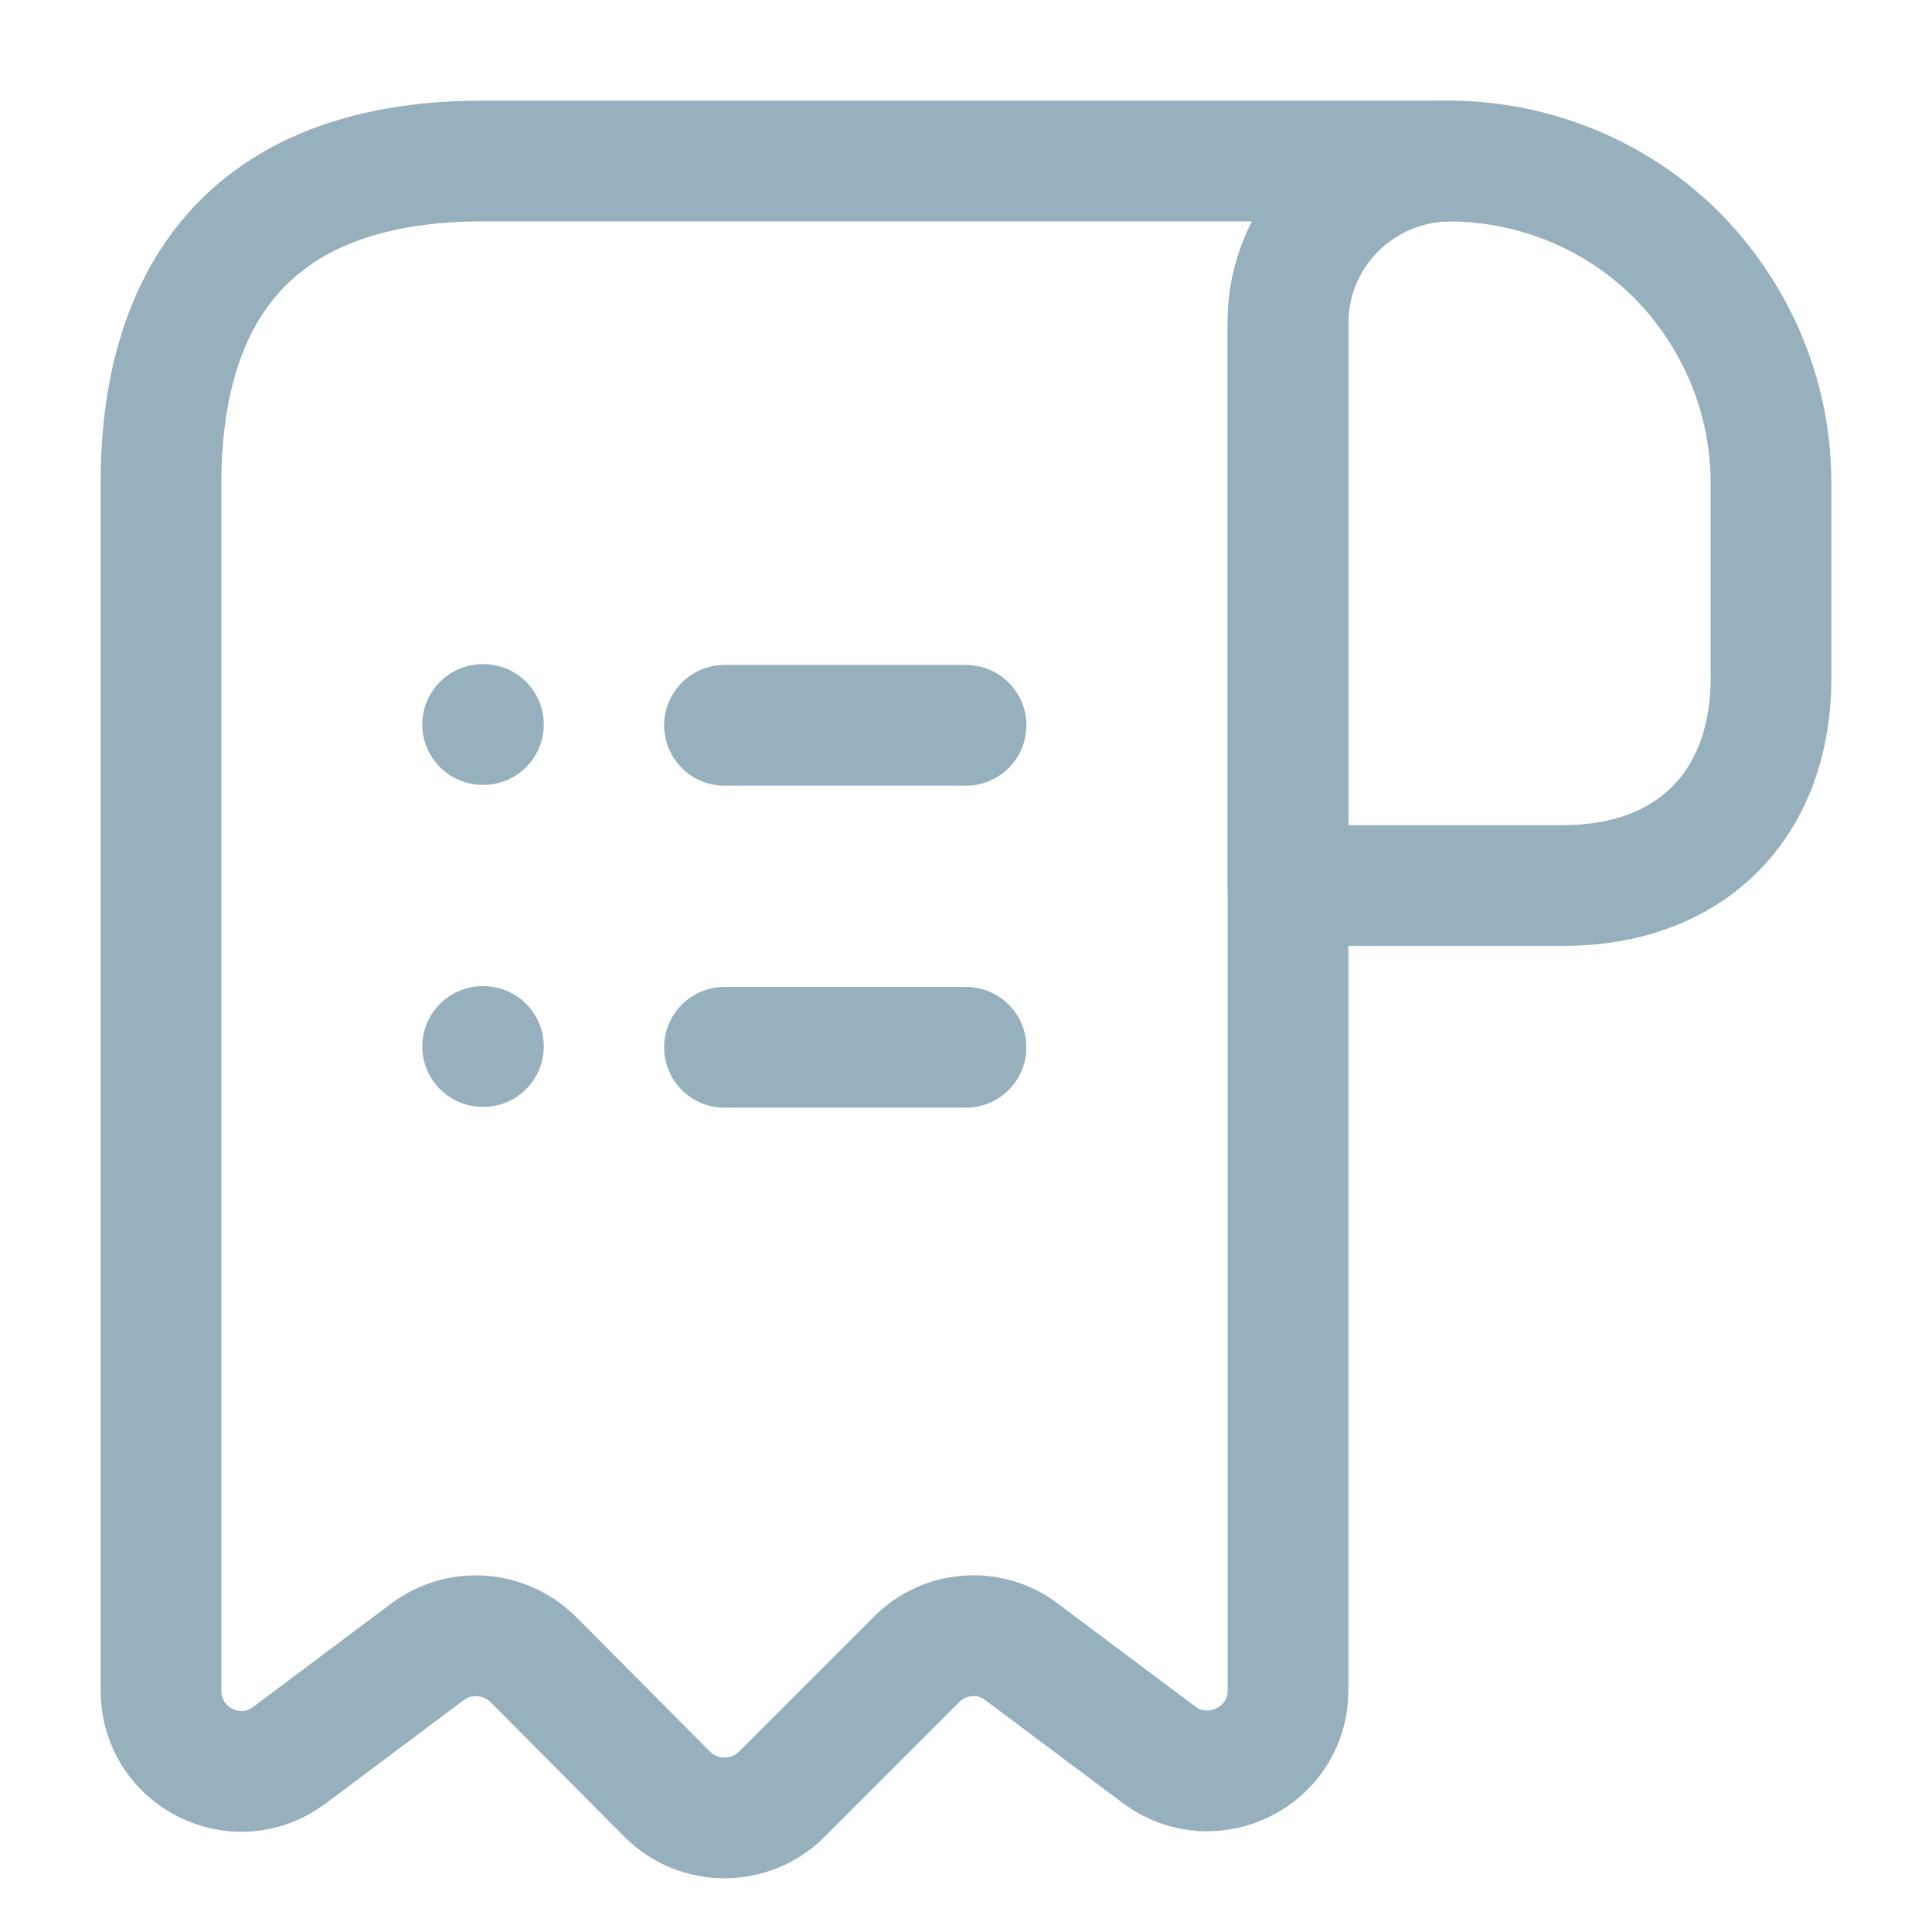
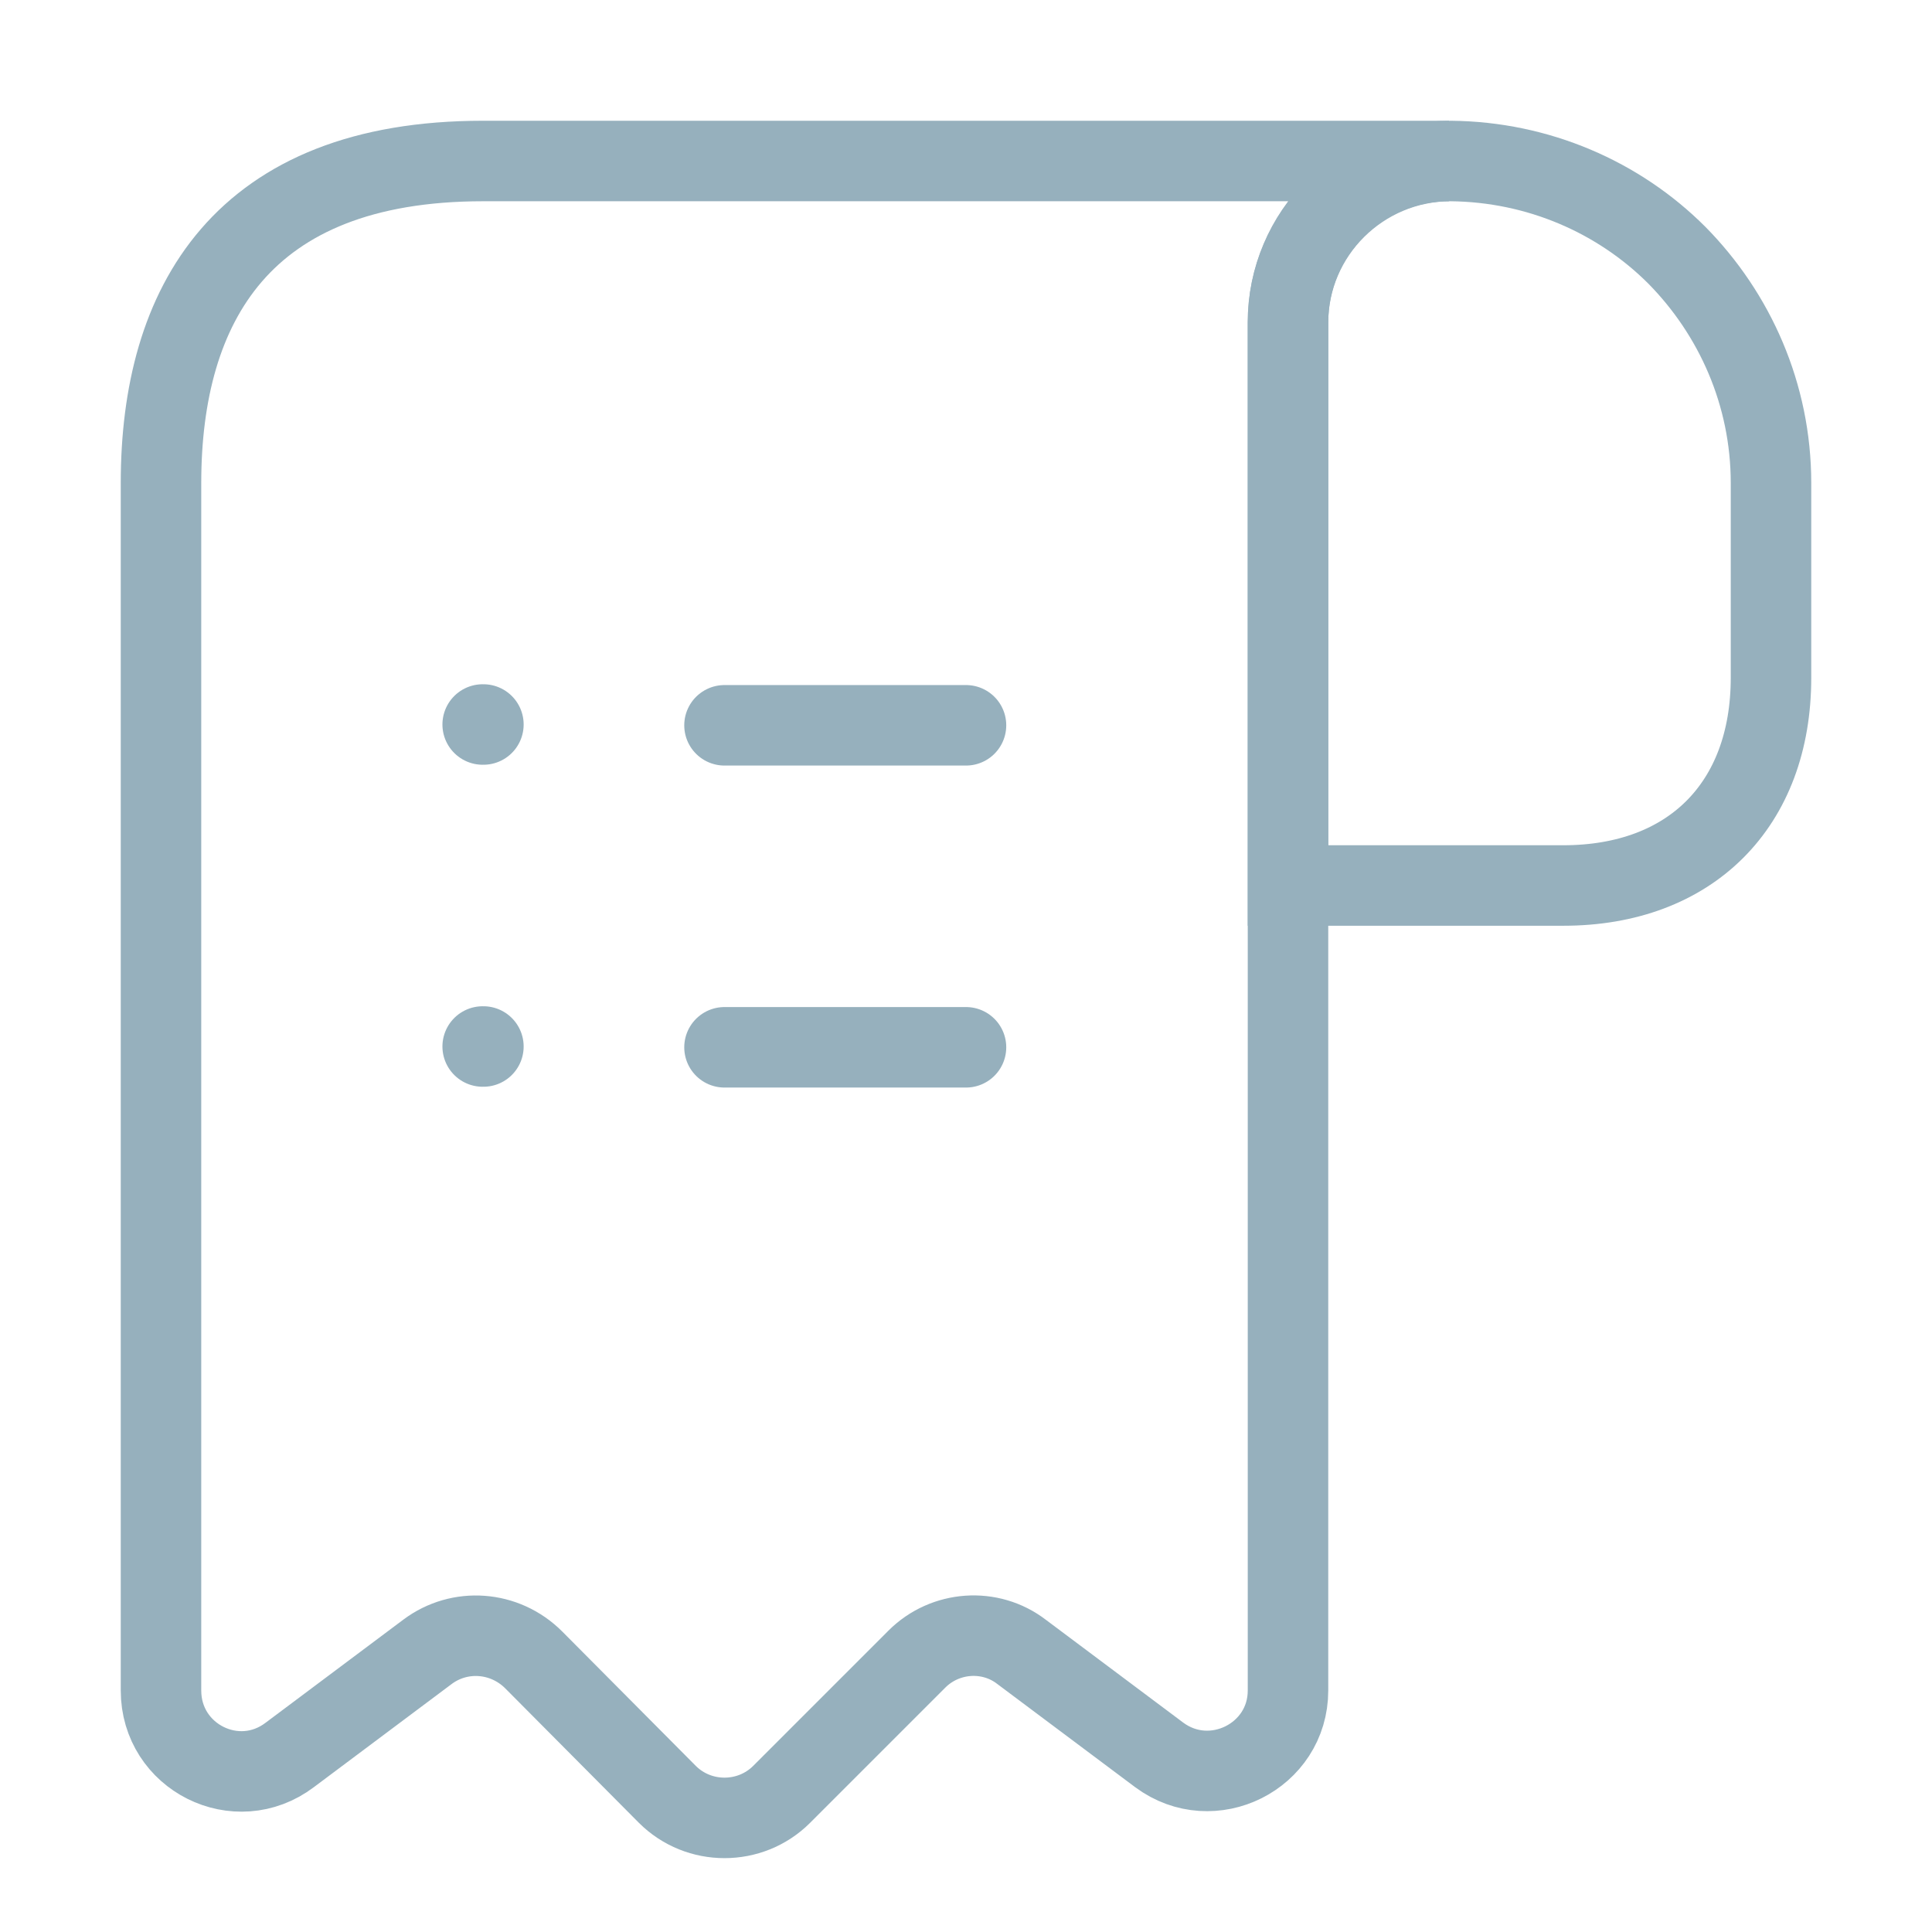
<svg xmlns="http://www.w3.org/2000/svg" width="24" height="24" viewBox="0 0 24 24" fill="none">
-   <path d="M22 6V8.42C22 10 21 11 19.42 11H16V4.01C16 2.9 16.91 2 18.02 2C19.11 2.01 20.11 2.45 20.83 3.17C21.55 3.9 22 4.9 22 6Z" stroke="#96B0BD" stroke-width="1.5" stroke-miterlimit="10" stroke-linecap="round" stroke-linejoin="round" />
-   <path d="M2 7V21C2 21.83 2.94 22.3 3.6 21.8L5.31 20.52C5.71 20.22 6.27 20.26 6.63 20.62L8.29 22.29C8.68 22.68 9.32 22.68 9.71 22.29L11.39 20.61C11.74 20.26 12.3 20.22 12.69 20.52L14.4 21.8C15.06 22.29 16 21.82 16 21V4C16 2.9 16.9 2 18 2H7H6C3 2 2 3.79 2 6V7Z" stroke="#96B0BD" stroke-width="1.5" stroke-miterlimit="10" stroke-linecap="round" stroke-linejoin="round" />
-   <path d="M9 13.01H12" stroke="#96B0BD" stroke-width="1.5" stroke-linecap="round" stroke-linejoin="round" />
-   <path d="M9 9.01H12" stroke="#96B0BD" stroke-width="1.5" stroke-linecap="round" stroke-linejoin="round" />
-   <path d="M5.996 13H6.005" stroke="#96B0BD" stroke-width="1.5" stroke-linecap="round" stroke-linejoin="round" />
-   <path d="M5.996 9H6.005" stroke="#96B0BD" stroke-width="1.5" stroke-linecap="round" stroke-linejoin="round" />
+   <path d="M22 6V8.42C22 10 21 11 19.42 11H16V4.01C16 2.9 16.91 2 18.02 2C19.11 2.01 20.11 2.45 20.83 3.17C21.55 3.9 22 4.9 22 6Z" stroke="#96B0BD" strokeWidth="1.5" stroke-miterlimit="10" stroke-linecap="round" strokeLinejoin="round" />
+   <path d="M2 7V21C2 21.83 2.94 22.3 3.6 21.8L5.31 20.52C5.71 20.22 6.27 20.26 6.63 20.62L8.29 22.29C8.68 22.68 9.32 22.68 9.71 22.29L11.39 20.61C11.74 20.26 12.3 20.22 12.69 20.52L14.4 21.8C15.06 22.29 16 21.82 16 21V4C16 2.9 16.9 2 18 2H7H6C3 2 2 3.79 2 6V7Z" stroke="#96B0BD" strokeWidth="1.5" stroke-miterlimit="10" stroke-linecap="round" strokeLinejoin="round" />
+   <path d="M9 13.01H12" stroke="#96B0BD" strokeWidth="1.5" stroke-linecap="round" strokeLinejoin="round" />
+   <path d="M9 9.01H12" stroke="#96B0BD" strokeWidth="1.5" stroke-linecap="round" strokeLinejoin="round" />
+   <path d="M5.996 13H6.005" stroke="#96B0BD" strokeWidth="1.5" stroke-linecap="round" strokeLinejoin="round" />
+   <path d="M5.996 9H6.005" stroke="#96B0BD" strokeWidth="1.5" stroke-linecap="round" strokeLinejoin="round" />
</svg>
